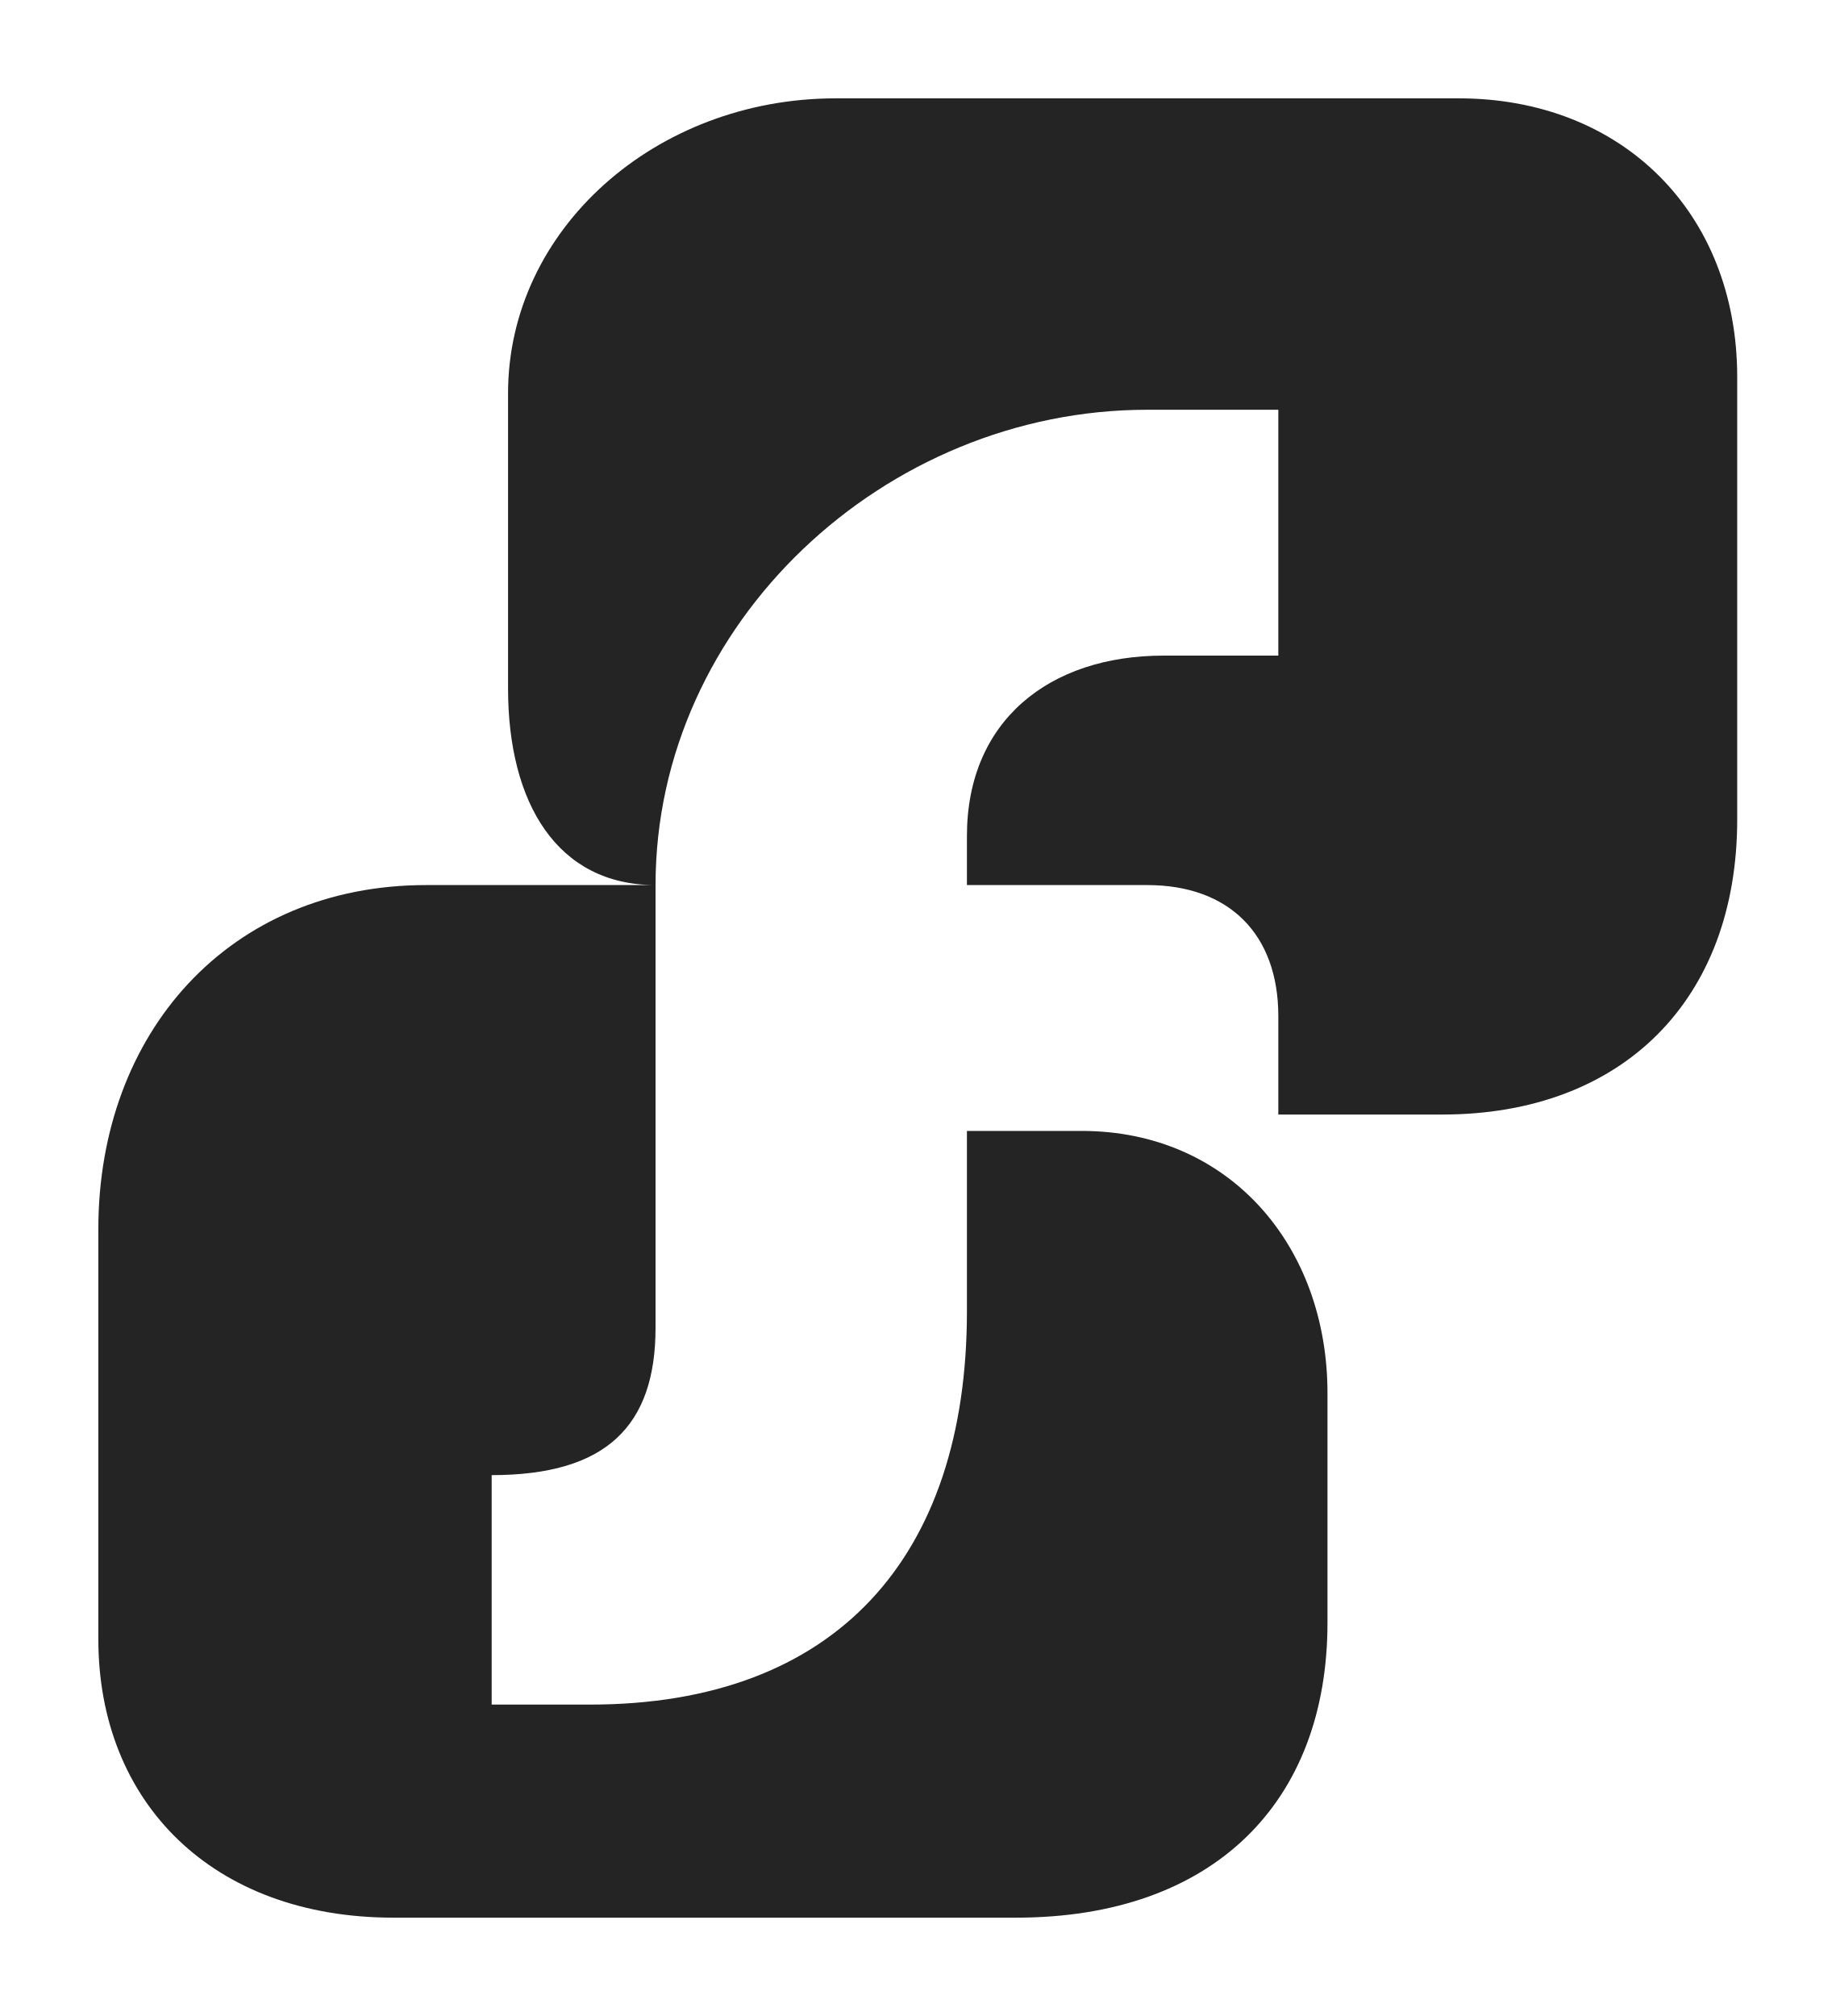
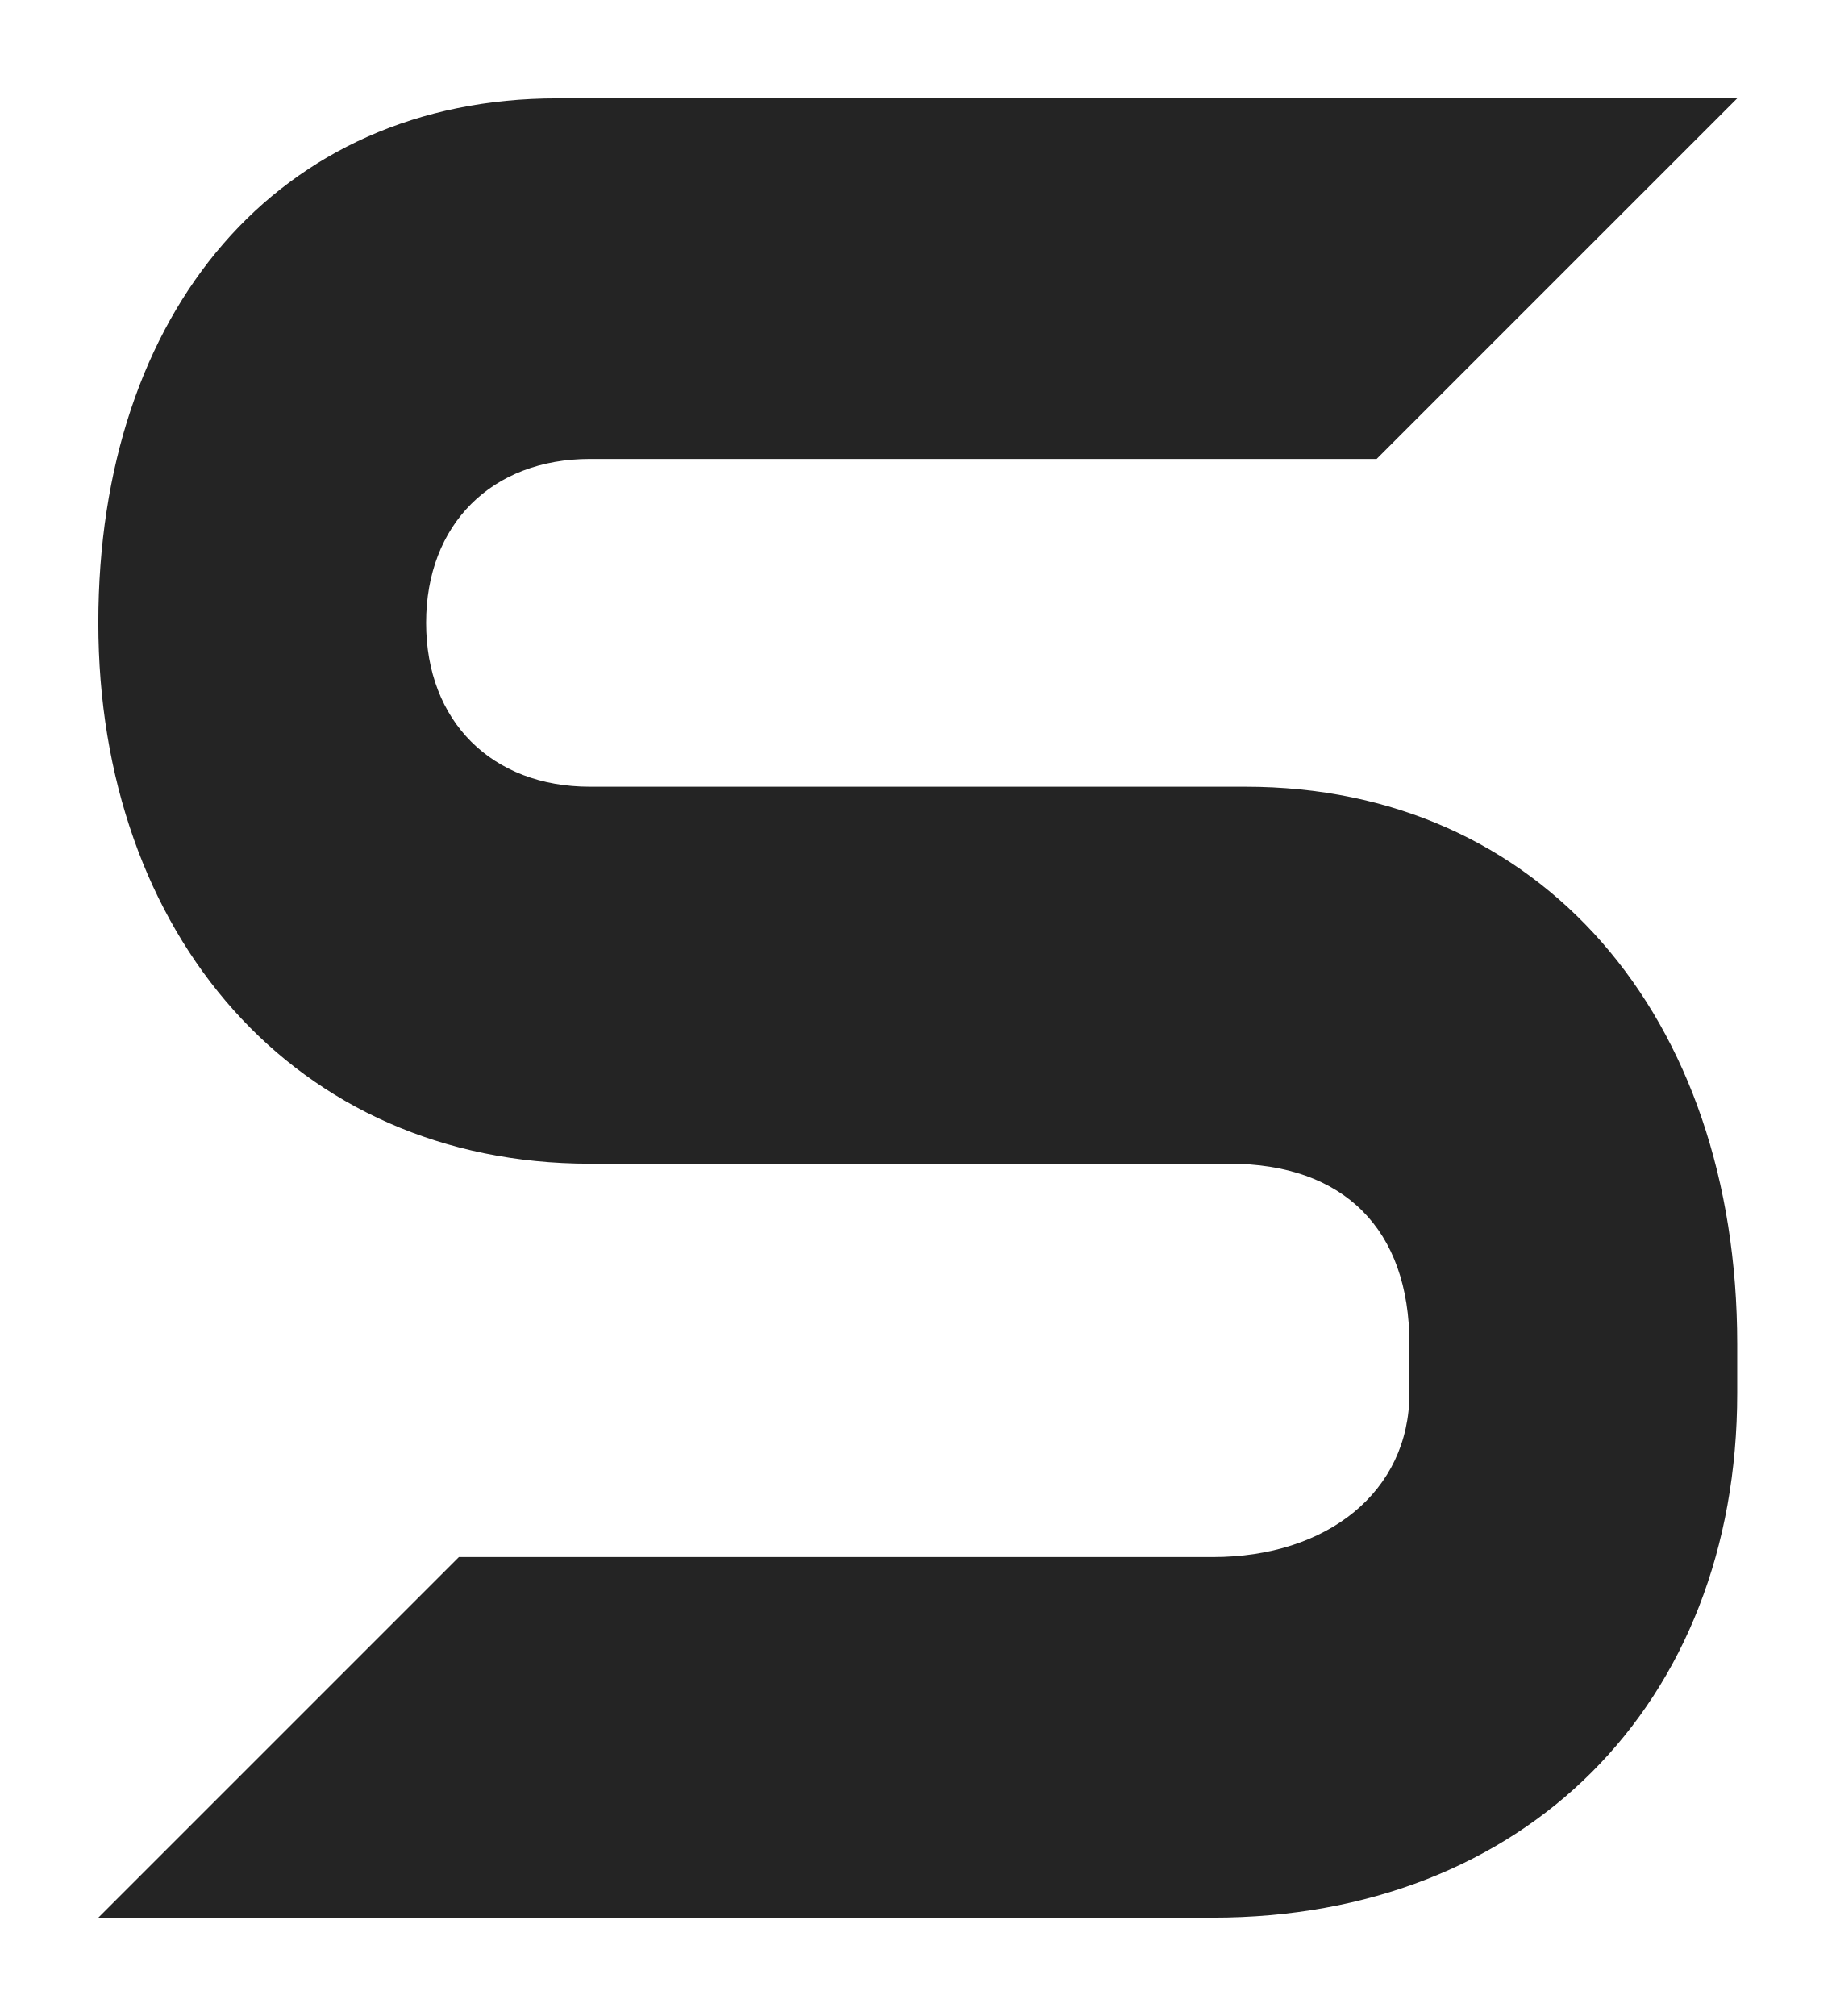
<svg xmlns="http://www.w3.org/2000/svg" viewBox="0 0 112 123" fill="#242424">
-   <path transform="translate(6 6)" d="M45 0H83C93 0 100 7 100 17V44C100 55 93 62 82 62H72V56C72 51 69 48 64 48H53V45C53 38 58 34 65 34H72V19H64C48 19 34 32 34 48C28 48 25 43 25 36V18C25 8 34 0 45 0ZM20 48H34V75C34 81 31 84 24 84V98H30C45 98 53 89 53 74V63H60C69 63 75 70 75 79V93C75 104 68 111 56 111H18C7 111 0 104 0 94V69C0 57 8 48 20 48Z" />
+   <path transform="translate(6 6)" d="M28 0H100L78 22H30C24 22 20 26 20 32C20 38 24 42 30 42H70C88 42 100 56 100 76V79C100 98 87 111 68 111H0L22 89H68C75 89 80 85 80 79V76C80 69 76 65 69 65H30C12 65 0 51 0 32C0 13 11 0 28 0Z" />
</svg>
